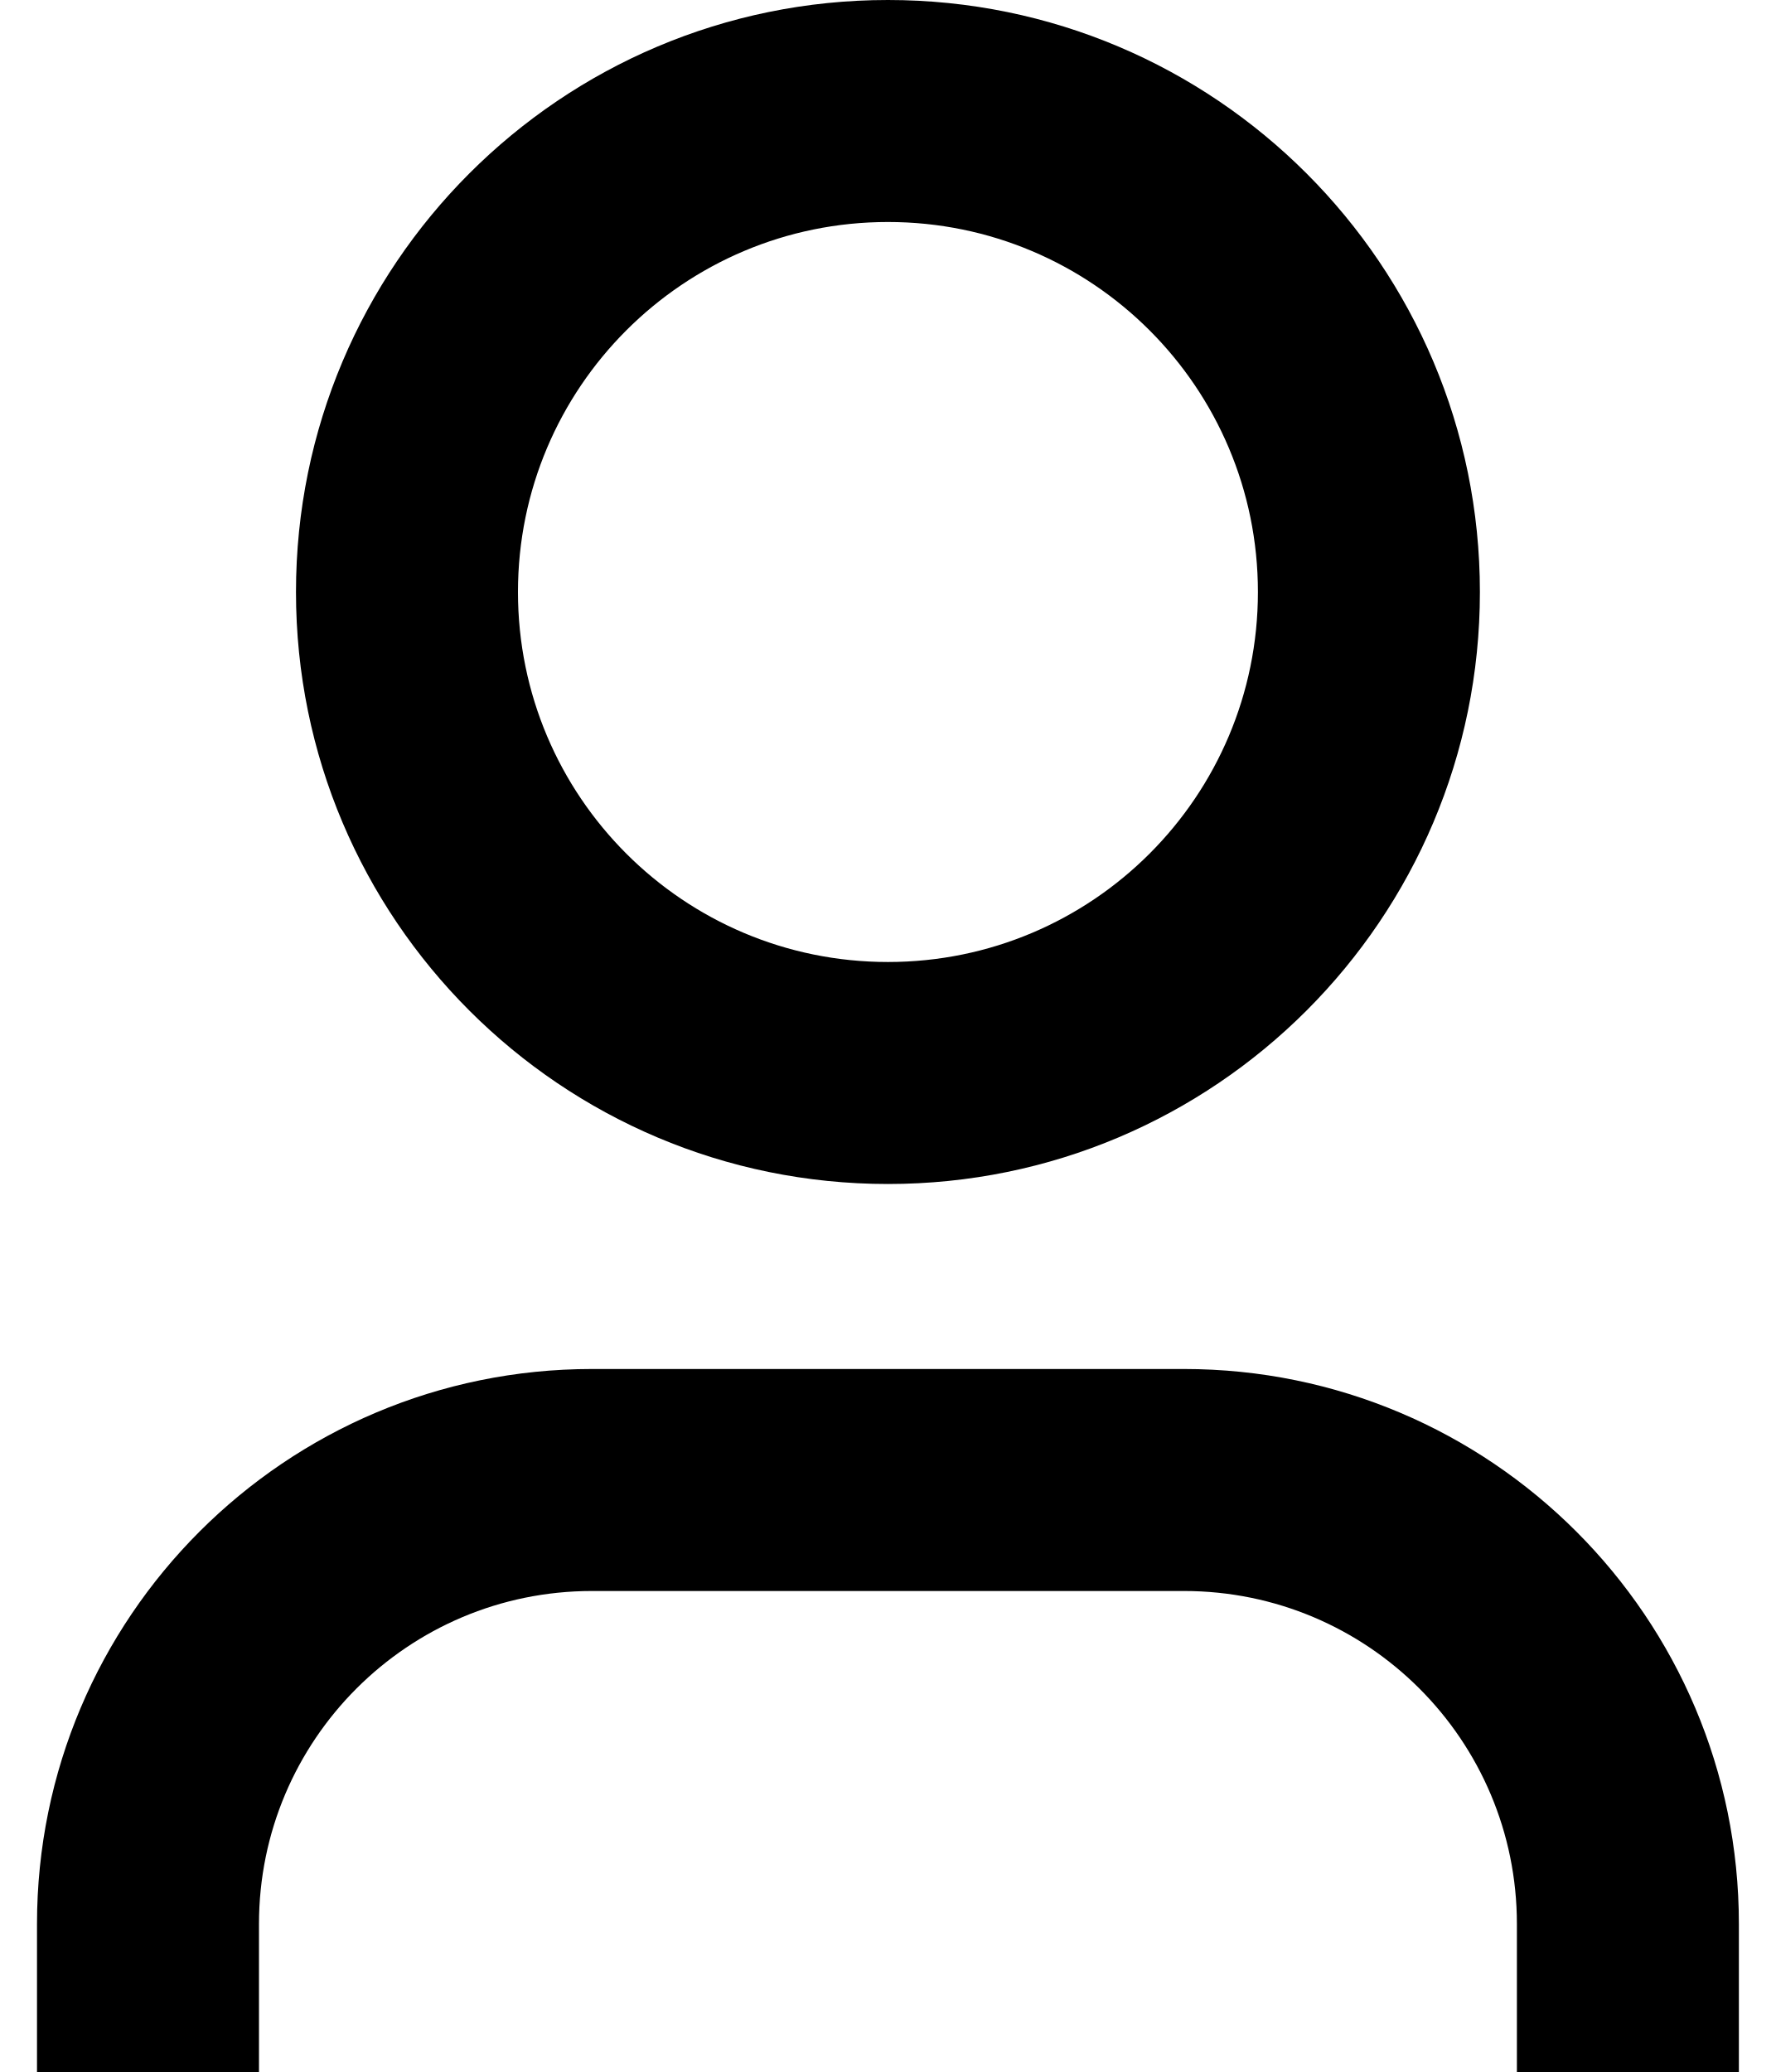
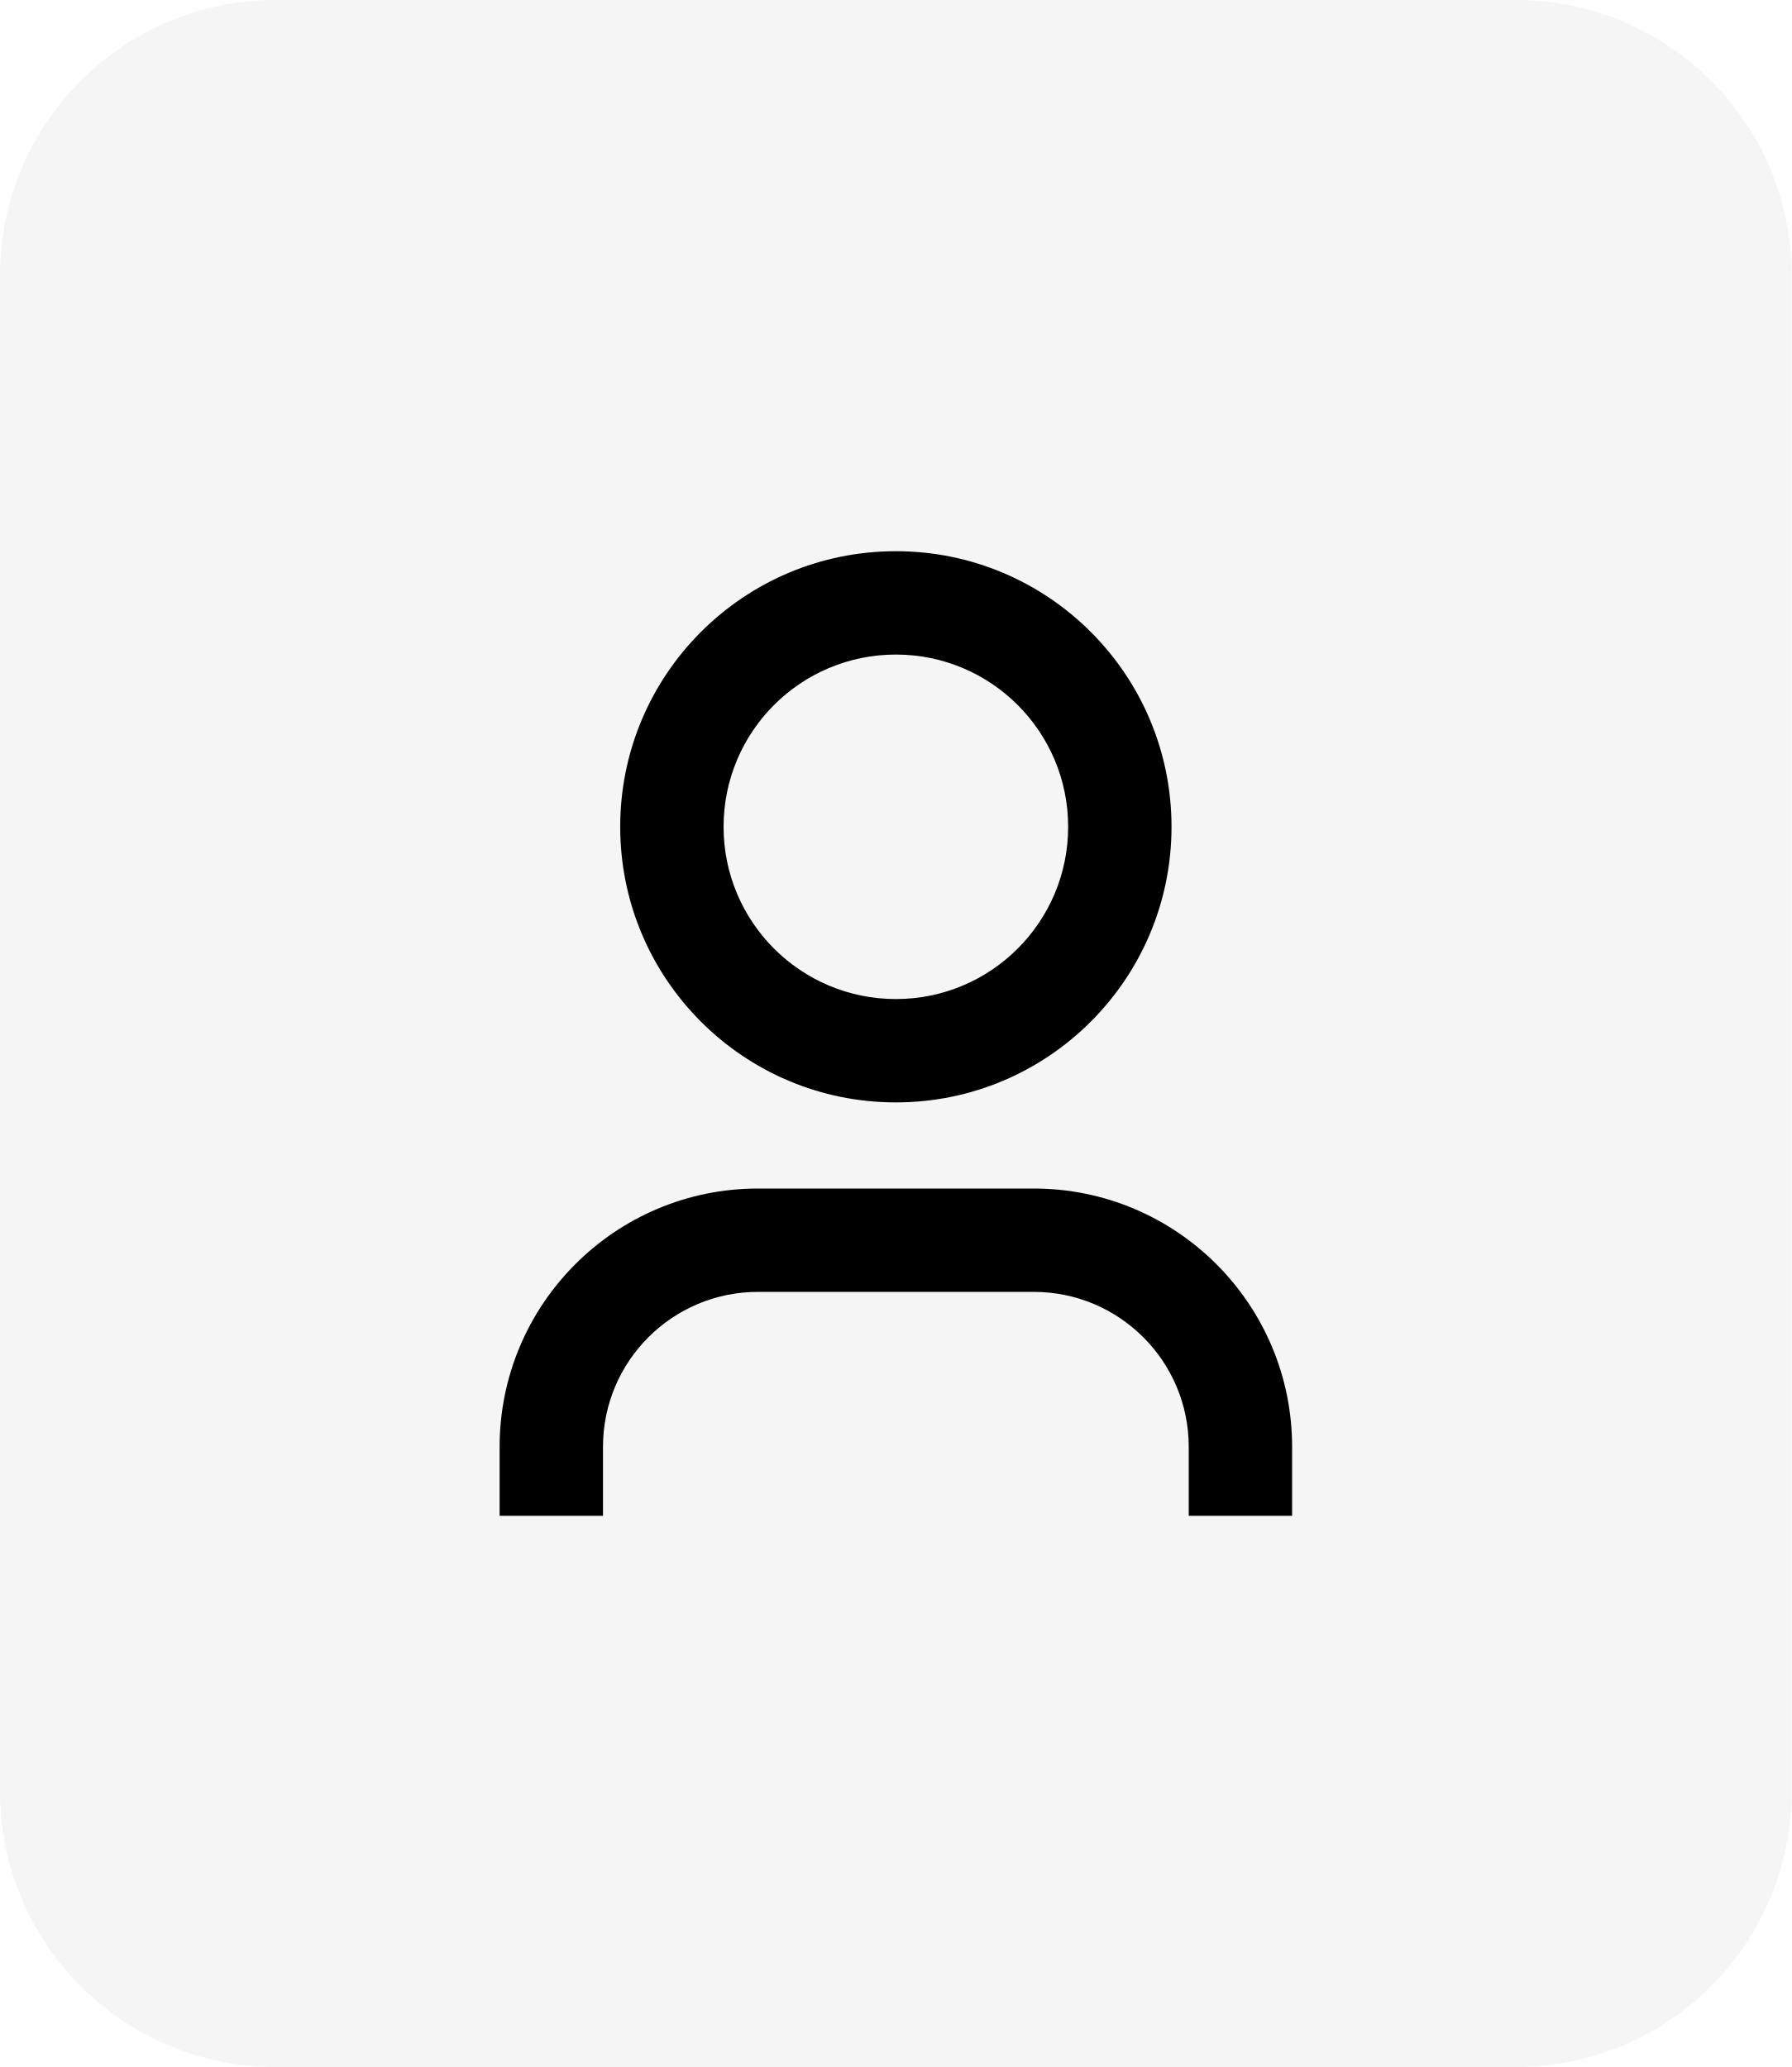
- <svg xmlns="http://www.w3.org/2000/svg" width="12" height="14" viewBox="0 0 12 14" fill="none">
-   <path fill-rule="evenodd" clip-rule="evenodd" d="M8.5 4C8.5 5.381 7.381 6.5 6 6.5C4.619 6.5 3.5 5.381 3.5 4C3.5 2.619 4.619 1.5 6 1.5C7.381 1.5 8.5 2.619 8.5 4ZM10 4C10 6.209 8.209 8 6 8C3.791 8 2 6.209 2 4C2 1.791 3.791 0 6 0C8.209 0 10 1.791 10 4ZM4 9.25C1.929 9.25 0.25 10.929 0.25 13V14H1.75V13C1.75 11.757 2.757 10.75 4 10.75H8C9.243 10.75 10.25 11.757 10.25 13V14H11.75V13C11.75 10.929 10.071 9.25 8 9.25H4Z" fill="black" />
+ <svg xmlns="http://www.w3.org/2000/svg" width="26" height="30" viewBox="0 0 26 30" fill="none">
+   <rect width="26" height="30" rx="4" fill="#F5F5F5" />
+   <path fill-rule="evenodd" clip-rule="evenodd" d="M15.5 12C15.5 13.381 14.381 14.5 13 14.5C11.619 14.5 10.5 13.381 10.5 12C10.5 10.619 11.619 9.5 13 9.5C14.381 9.5 15.5 10.619 15.5 12ZM17 12C17 14.209 15.209 16 13 16C10.791 16 9 14.209 9 12C9 9.791 10.791 8 13 8C15.209 8 17 9.791 17 12ZM11 17.25C8.929 17.25 7.25 18.929 7.25 21V22H8.75V21C8.75 19.757 9.757 18.75 11 18.75H15C16.243 18.75 17.25 19.757 17.25 21V22H18.75V21C18.75 18.929 17.071 17.25 15 17.25H11Z" fill="black" />
</svg>
